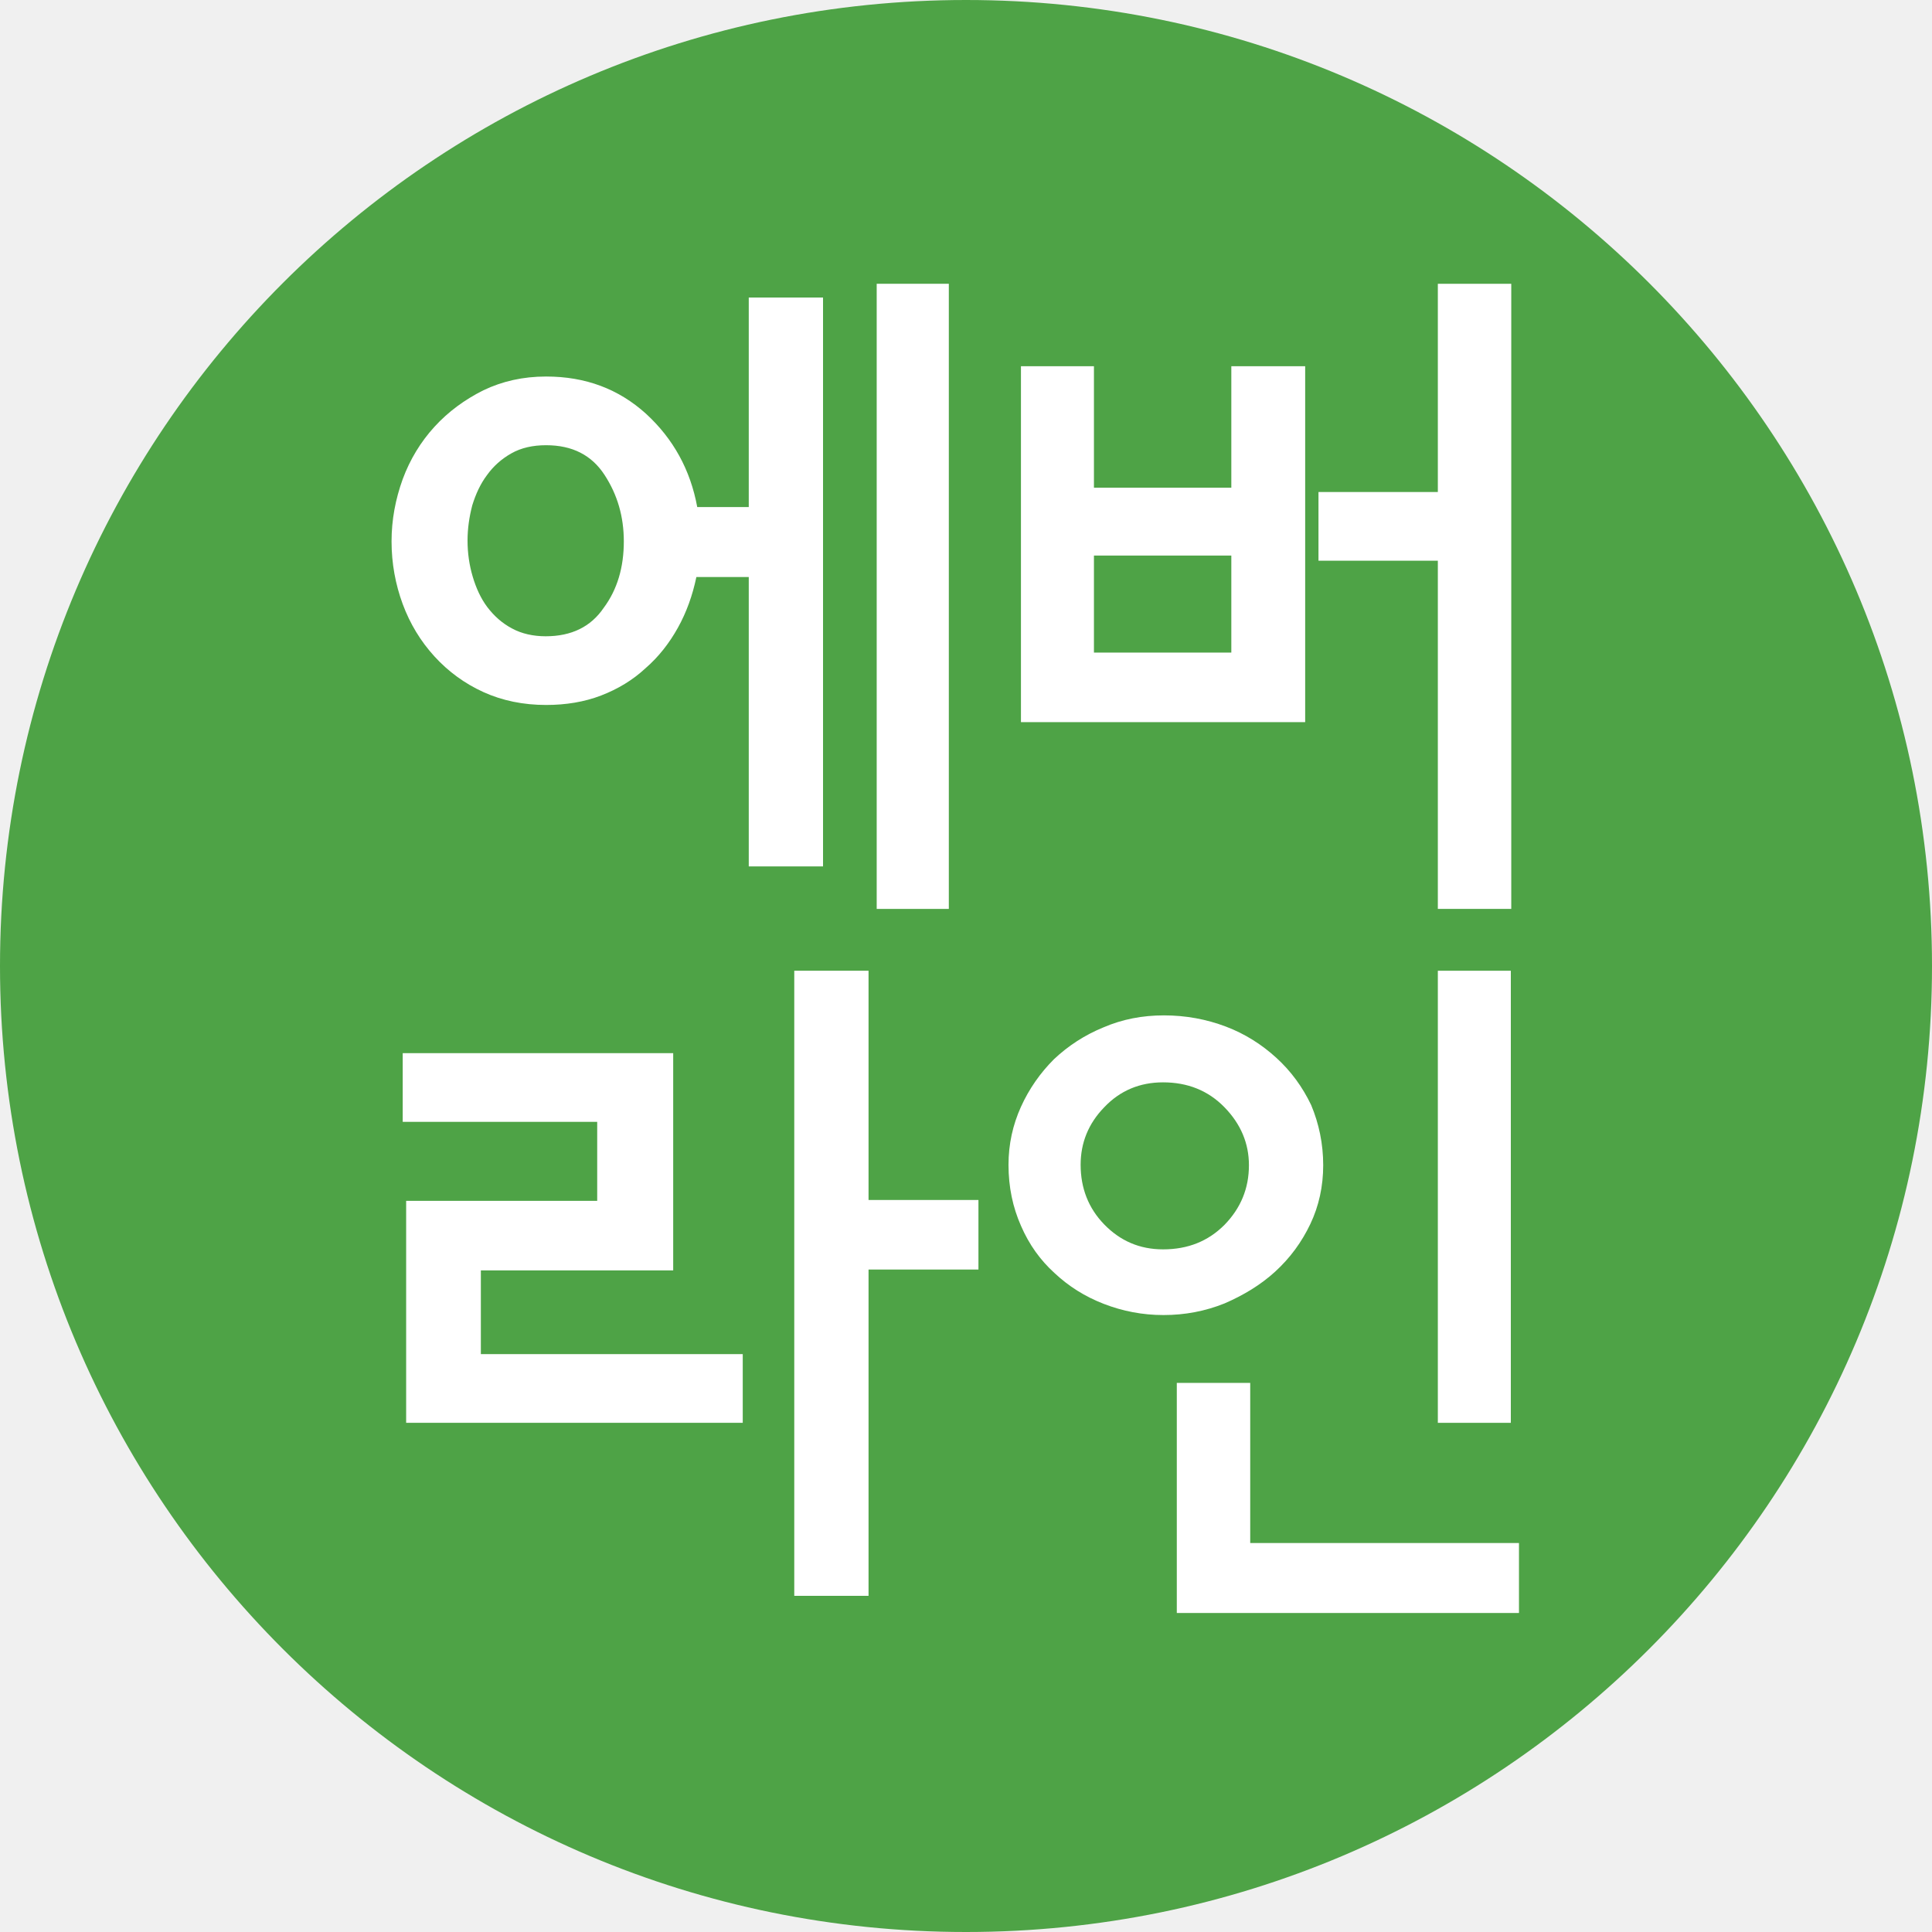
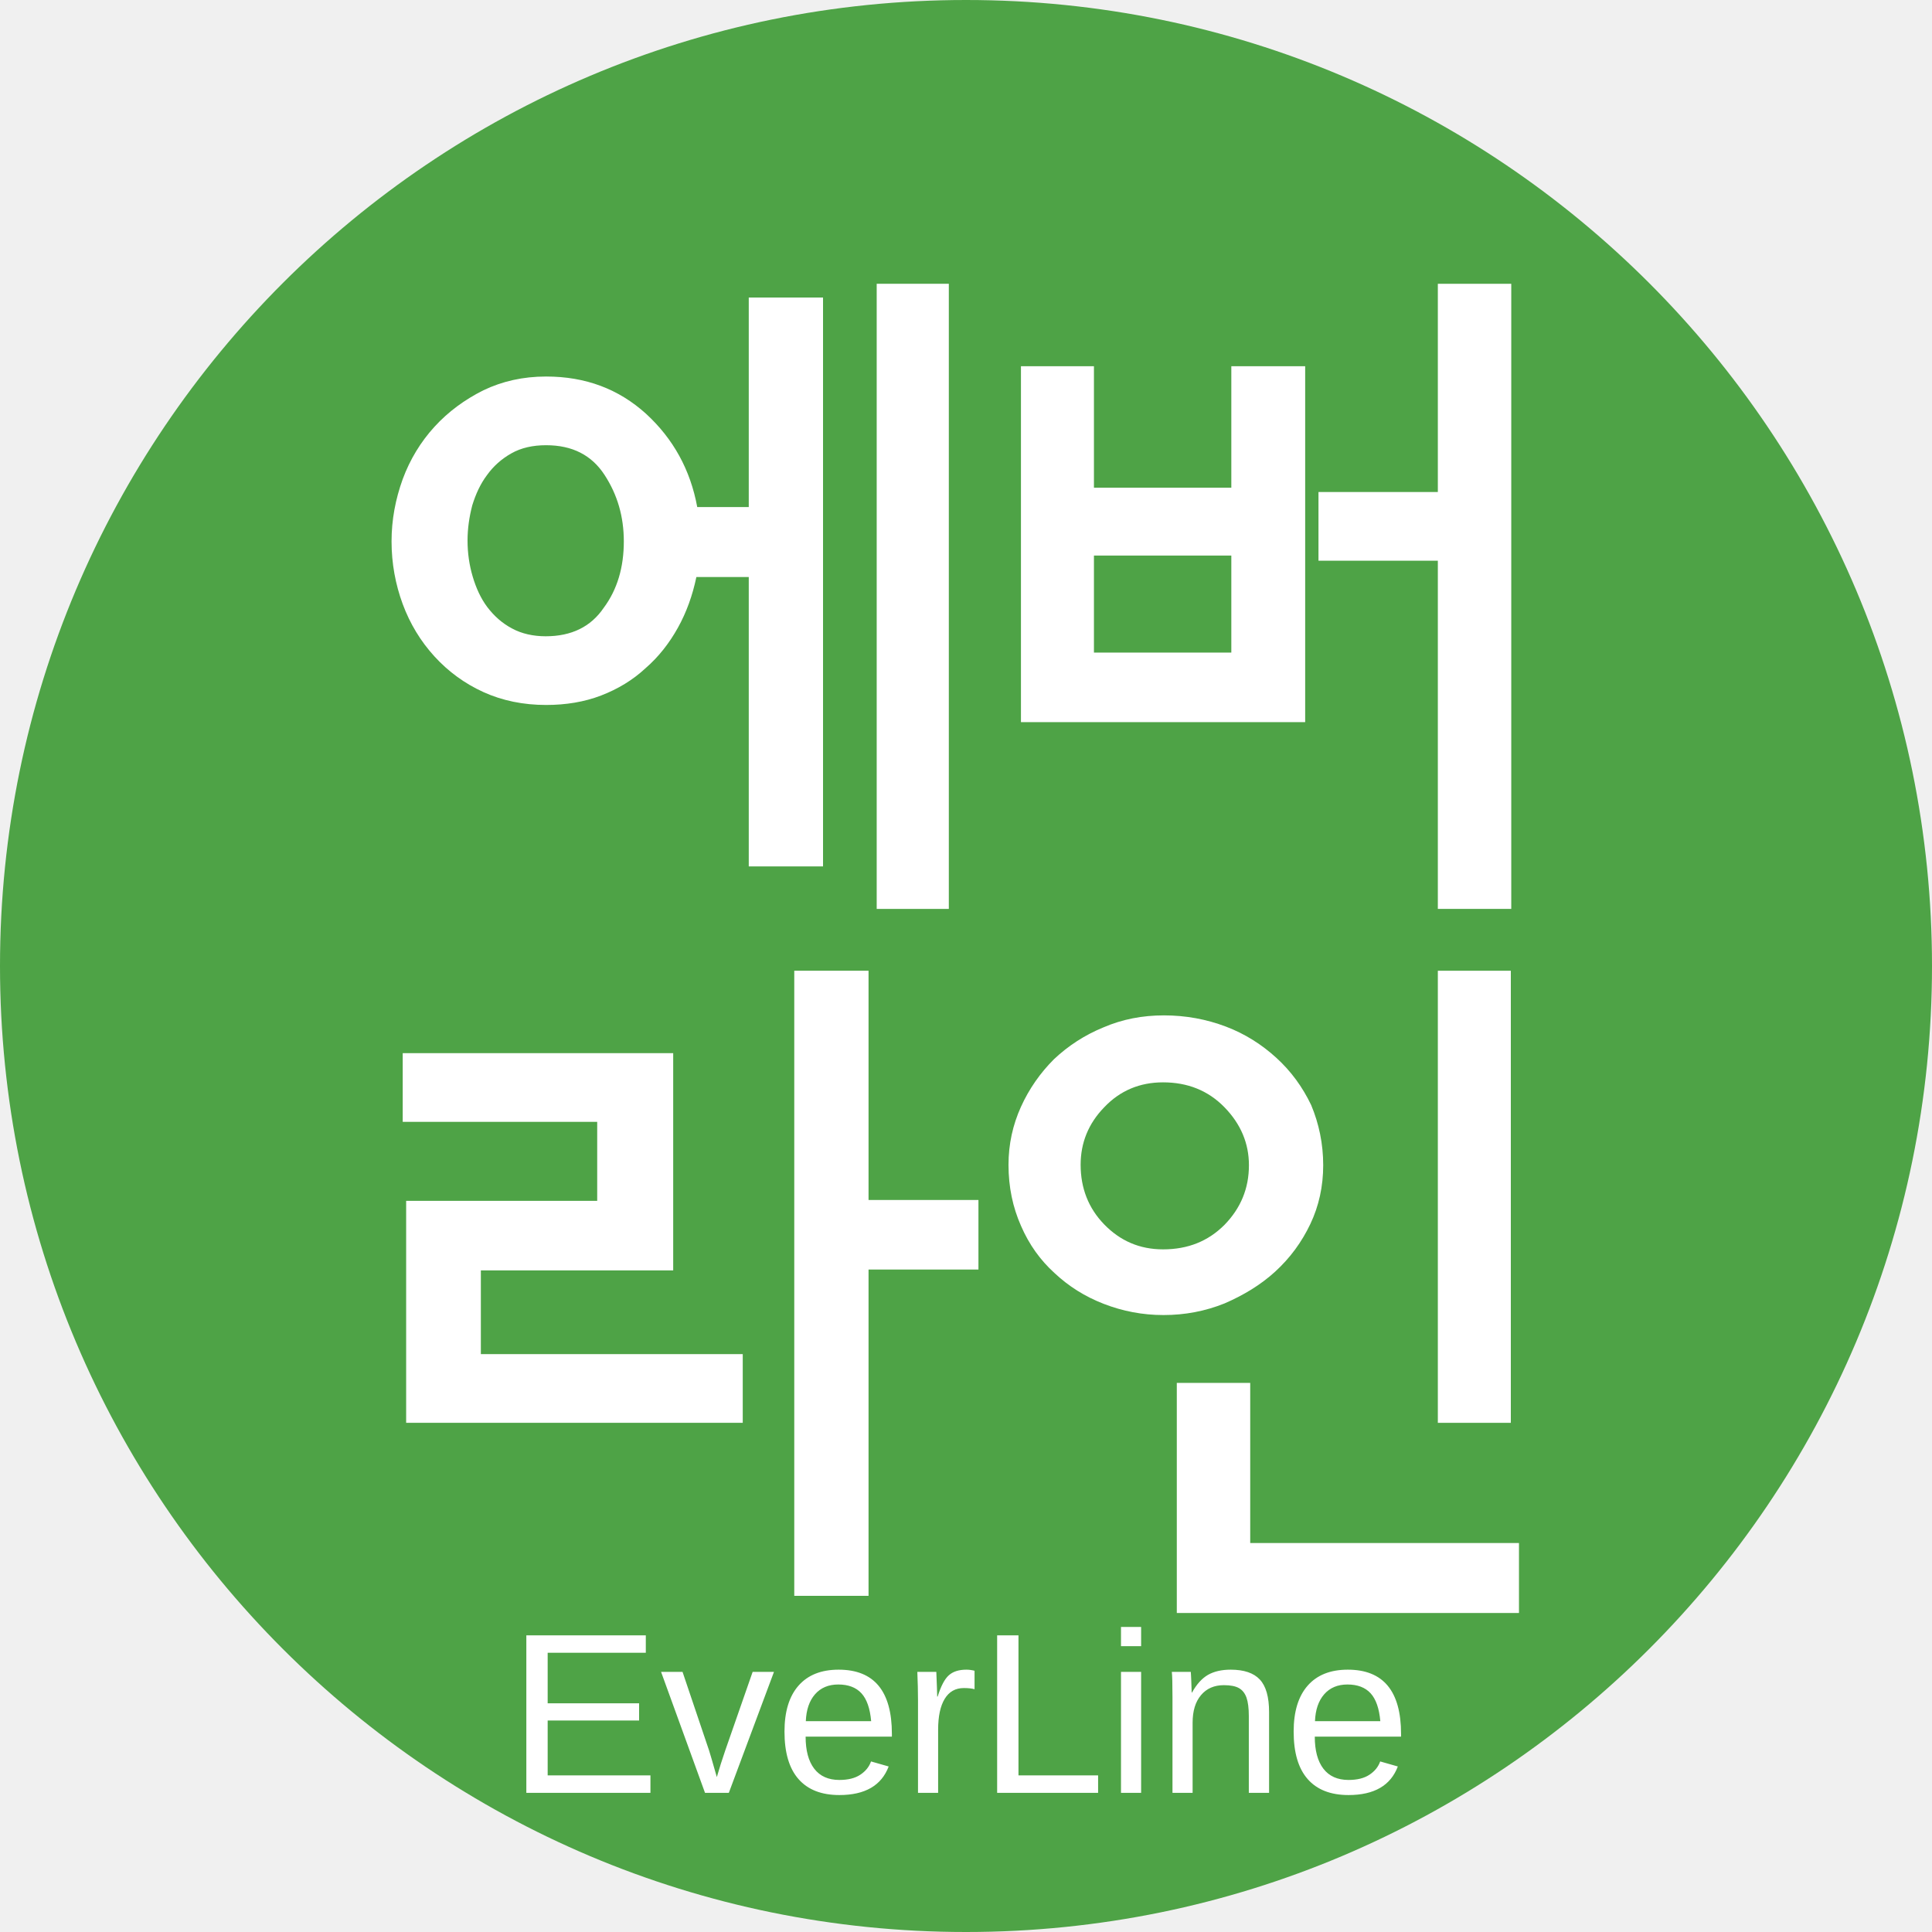
<svg xmlns="http://www.w3.org/2000/svg" version="1.1" id="레이어_1" x="0px" y="0px" width="450px" height="450px" viewBox="0 0 450 450" style="enable-background:new 0 0 450 450;" xml:space="preserve">
-   <style type="text/css">
+   <defs id="defs19" />
+   <style type="text/css" id="style2">
	.st0{fill:#4EA346;}
	.st1{fill:#FFFFFF;}
</style>
-   <circle class="st0" cx="225" cy="225" r="225" />
-   <g>
-     <path class="st1" d="M191.7,201.8h-17.3v-67.4h-12.2c-0.9,4.3-2.3,8.2-4.3,11.8c-2,3.6-4.5,6.8-7.5,9.4c-3,2.8-6.5,4.9-10.4,6.4   c-3.9,1.5-8.2,2.2-12.8,2.2c-5.3,0-10.2-1-14.6-3c-4.4-2-8.2-4.8-11.4-8.3c-3.2-3.5-5.7-7.6-7.4-12.2c-1.7-4.6-2.6-9.5-2.6-14.6   c0-5,0.9-9.8,2.6-14.5c1.7-4.6,4.2-8.7,7.4-12.2c3.2-3.5,7-6.3,11.4-8.5c4.4-2.1,9.2-3.2,14.6-3.2c9.2,0,16.9,2.9,23.3,8.7   c6.3,5.8,10.3,13,11.9,21.7h12V69.3h17.3V201.8z M145.3,126.1c0-5.8-1.5-10.9-4.5-15.5c-3-4.6-7.5-6.9-13.6-6.9   c-3.1,0-5.8,0.6-8.1,1.9c-2.3,1.3-4.2,3-5.7,5.1c-1.5,2-2.6,4.4-3.4,7c-0.7,2.7-1.1,5.4-1.1,8.2c0,2.9,0.4,5.7,1.2,8.4   c0.8,2.7,1.9,5.1,3.4,7.1c1.6,2.1,3.5,3.8,5.8,5c2.2,1.2,4.9,1.8,7.8,1.8c6,0,10.5-2.2,13.5-6.6   C143.8,137.3,145.3,132.1,145.3,126.1z M221,211.7h-16.8V66.1H221V211.7z" />
-     <path class="st1" d="M304,168.2h-66.2V85.3h17v28.3h32V85.3H304V168.2z M286.8,152v-22.6h-32V152H286.8z M352,211.7h-17.1v-81.1   h-27.8v-16h27.8V66.1H352V211.7z" />
-     <path class="st1" d="M173,331.4H94.6v-51.7h44.5v-18.4H93.8v-16h63v50.6H112v19.5h61V331.4z M227.9,295.7h-25.6v76H185V226.1h17.3   v53.4h25.6V295.7z" />
-     <path class="st1" d="M308.2,271.4c0,4.9-1,9.5-3,13.7c-2,4.2-4.7,7.9-8.2,11.1c-3.4,3.1-7.4,5.5-11.8,7.4   c-4.5,1.8-9.2,2.7-14.2,2.7c-4.9,0-9.5-0.9-13.9-2.6c-4.4-1.7-8.2-4.1-11.5-7.2c-3.3-3-5.9-6.6-7.8-11c-1.9-4.3-2.9-9-2.9-14.2   c0-4.8,1-9.3,2.9-13.5c1.9-4.2,4.5-7.9,7.7-11.1c3.3-3.1,7.1-5.6,11.5-7.4c4.4-1.9,9.1-2.8,14.1-2.8c5.1,0,9.9,0.9,14.4,2.6   s8.4,4.2,11.8,7.3c3.4,3.1,6.1,6.8,8.1,11C307.2,261.7,308.2,266.4,308.2,271.4z M290.9,271.4c0-5.1-1.9-9.6-5.7-13.5   c-3.8-3.9-8.6-5.8-14.3-5.8c-5.4,0-10,1.9-13.7,5.8c-3.7,3.8-5.5,8.3-5.5,13.4c0,5.4,1.8,10.1,5.5,13.9s8.2,5.8,13.7,5.8   c5.8,0,10.5-1.9,14.3-5.7C289,281.4,290.9,276.8,290.9,271.4z M353.8,375.7h-79.7v-53.6h17.1v37.3h62.6V375.7z M351.9,331.4h-17   V226.1h17V331.4z" />
+   <circle class="st0" cx="225" cy="225" r="225" id="circle4" />
+   <g id="g14">
+     <path class="st1" d="M191.7,201.8h-17.3v-67.4h-12.2c-0.9,4.3-2.3,8.2-4.3,11.8c-2,3.6-4.5,6.8-7.5,9.4c-3,2.8-6.5,4.9-10.4,6.4   c-3.9,1.5-8.2,2.2-12.8,2.2c-5.3,0-10.2-1-14.6-3c-4.4-2-8.2-4.8-11.4-8.3c-3.2-3.5-5.7-7.6-7.4-12.2c-1.7-4.6-2.6-9.5-2.6-14.6   c0-5,0.9-9.8,2.6-14.5c1.7-4.6,4.2-8.7,7.4-12.2c3.2-3.5,7-6.3,11.4-8.5c4.4-2.1,9.2-3.2,14.6-3.2c9.2,0,16.9,2.9,23.3,8.7   c6.3,5.8,10.3,13,11.9,21.7h12V69.3h17.3V201.8z M145.3,126.1c0-5.8-1.5-10.9-4.5-15.5c-3-4.6-7.5-6.9-13.6-6.9   c-3.1,0-5.8,0.6-8.1,1.9c-2.3,1.3-4.2,3-5.7,5.1c-1.5,2-2.6,4.4-3.4,7c-0.7,2.7-1.1,5.4-1.1,8.2c0,2.9,0.4,5.7,1.2,8.4   c0.8,2.7,1.9,5.1,3.4,7.1c1.6,2.1,3.5,3.8,5.8,5c2.2,1.2,4.9,1.8,7.8,1.8c6,0,10.5-2.2,13.5-6.6   C143.8,137.3,145.3,132.1,145.3,126.1z M221,211.7h-16.8V66.1H221V211.7z" id="path6" />
+     <path class="st1" d="M304,168.2h-66.2V85.3h17v28.3h32V85.3H304V168.2z M286.8,152v-22.6h-32V152H286.8z M352,211.7h-17.1v-81.1   h-27.8v-16h27.8V66.1H352V211.7z" id="path8" />
+     <path class="st1" d="M173,331.4H94.6v-51.7h44.5v-18.4H93.8v-16h63v50.6H112v19.5h61V331.4z M227.9,295.7h-25.6v76H185V226.1h17.3   v53.4h25.6V295.7z" id="path10" />
+     <path class="st1" d="M308.2,271.4c0,4.9-1,9.5-3,13.7c-2,4.2-4.7,7.9-8.2,11.1c-3.4,3.1-7.4,5.5-11.8,7.4   c-4.5,1.8-9.2,2.7-14.2,2.7c-4.9,0-9.5-0.9-13.9-2.6c-4.4-1.7-8.2-4.1-11.5-7.2c-3.3-3-5.9-6.6-7.8-11c-1.9-4.3-2.9-9-2.9-14.2   c0-4.8,1-9.3,2.9-13.5c1.9-4.2,4.5-7.9,7.7-11.1c3.3-3.1,7.1-5.6,11.5-7.4c4.4-1.9,9.1-2.8,14.1-2.8c5.1,0,9.9,0.9,14.4,2.6   s8.4,4.2,11.8,7.3c3.4,3.1,6.1,6.8,8.1,11C307.2,261.7,308.2,266.4,308.2,271.4z M290.9,271.4c0-5.1-1.9-9.6-5.7-13.5   c-3.8-3.9-8.6-5.8-14.3-5.8c-5.4,0-10,1.9-13.7,5.8c-3.7,3.8-5.5,8.3-5.5,13.4c0,5.4,1.8,10.1,5.5,13.9s8.2,5.8,13.7,5.8   c5.8,0,10.5-1.9,14.3-5.7C289,281.4,290.9,276.8,290.9,271.4z M353.8,375.7h-79.7v-53.6h17.1v37.3h62.6V375.7z M351.9,331.4h-17   V226.1h17V331.4z" id="path12" />
  </g>
+   <text xml:space="preserve" style="font-style:normal;font-variant:normal;font-weight:normal;font-stretch:normal;font-size:53.333px;line-height:1.25;font-family:Arial;-inkscape-font-specification:Arial;letter-spacing:0px;word-spacing:0px;fill:#000000;fill-opacity:1;stroke:none" x="118.22" y="417.585" id="text833">
+     <tspan id="tspan831" x="118.22" y="417.585" style="fill:#ffffff;fill-opacity:1">EverLine</tspan>
+   </text>
</svg>
